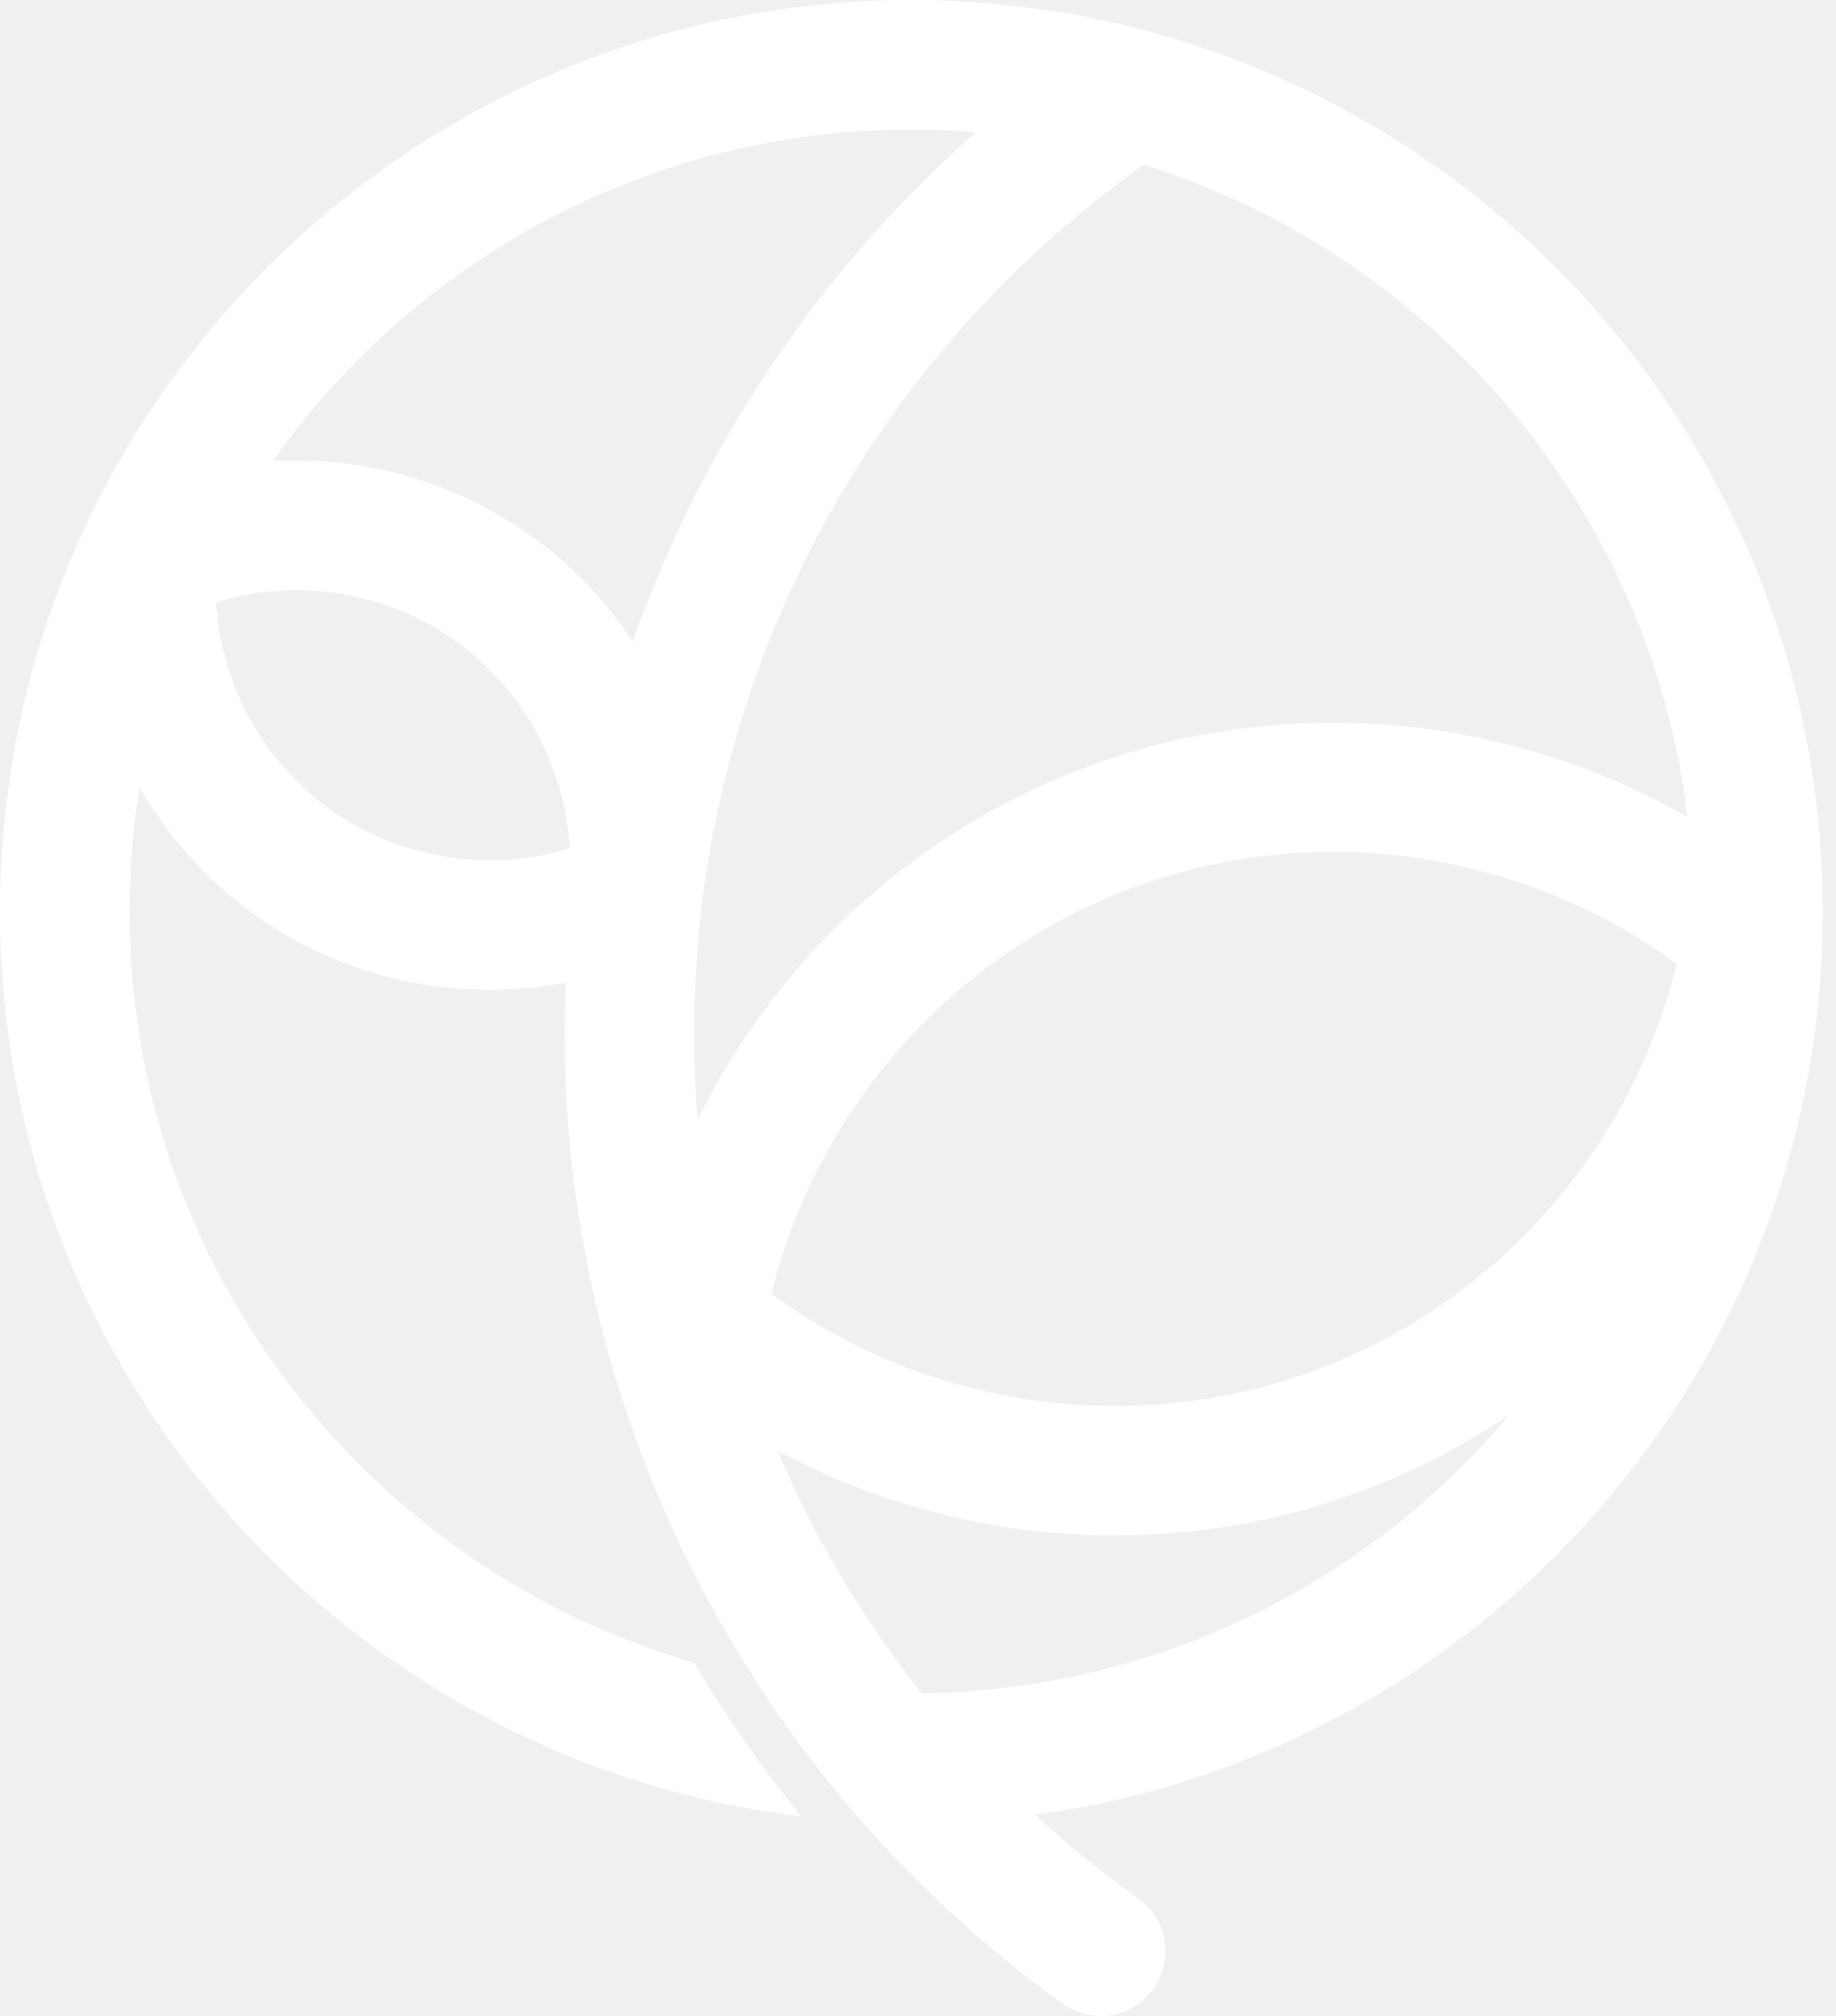
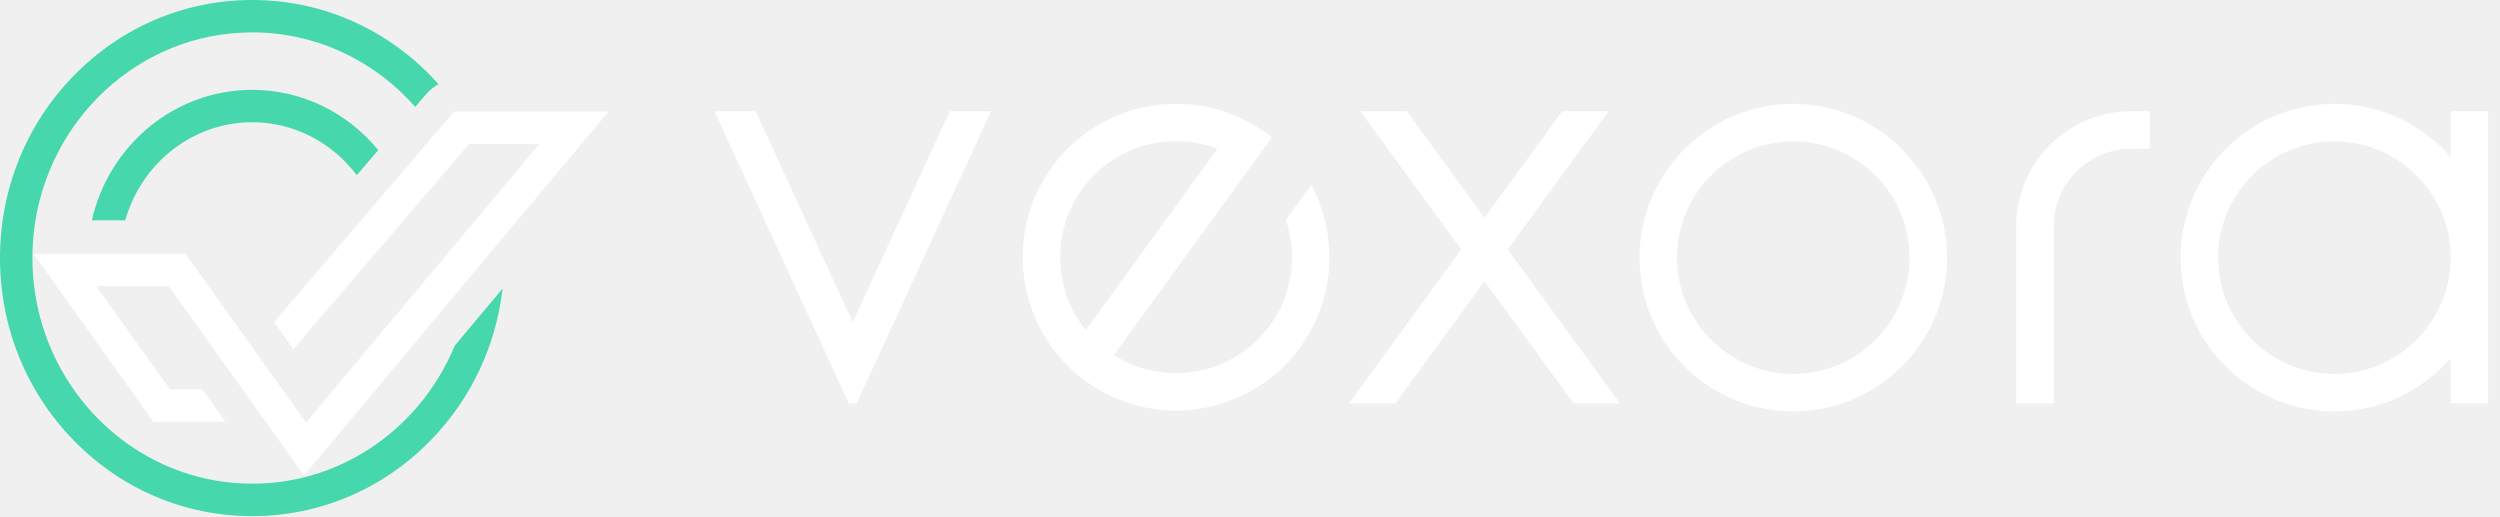
- <svg xmlns="http://www.w3.org/2000/svg" width="51" height="56" viewBox="0 0 51 56" fill="none">
-   <g id="Group 5">
-     <path id="Vector" d="M30.982 42.654C26.411 42.654 21.882 41.071 18.277 38.054L17.479 37.382L17.659 36.356C18.889 29.434 23.741 23.652 30.322 21.252C36.902 18.859 44.34 20.167 49.726 24.677L50.524 25.343L50.344 26.369C49.114 33.291 44.262 39.073 37.682 41.473C35.504 42.265 33.237 42.648 30.982 42.648V42.654ZM21.426 35.942C25.751 39.097 31.413 39.931 36.458 38.09C41.503 36.254 45.306 31.977 46.583 26.777C42.258 23.622 36.602 22.788 31.557 24.63C26.513 26.465 22.71 30.742 21.432 35.936L21.426 35.942Z" fill="white" />
-     <path id="Vector_2" d="M13.604 27.497C11.343 27.497 9.094 26.819 7.192 25.494C3.923 23.214 2.094 19.322 2.43 15.333L2.514 14.295L3.455 13.851C7.078 12.153 11.361 12.519 14.636 14.799C17.905 17.078 19.735 20.971 19.399 24.96L19.315 25.998L18.373 26.442C16.861 27.149 15.23 27.497 13.604 27.497ZM6.005 16.724C6.143 19.04 7.33 21.199 9.25 22.537C11.175 23.874 13.61 24.24 15.83 23.568C15.692 21.253 14.504 19.094 12.585 17.756C10.665 16.418 8.224 16.052 6.005 16.724Z" fill="white" />
-     <path id="Vector_3" d="M34.083 1.566C32.601 1.014 31.053 0.6 29.452 0.342C28.108 0.114 26.729 0 25.319 0C11.361 0 0 11.361 0 25.319C0 38.251 9.741 48.946 22.266 50.458C21.162 49.108 20.166 47.681 19.285 46.187C10.239 43.566 3.599 35.204 3.599 25.319C3.599 13.346 13.346 3.599 25.319 3.599H25.385C25.961 3.599 26.537 3.623 27.101 3.677C27.652 3.719 28.198 3.779 28.732 3.869C29.26 3.953 29.782 4.055 30.292 4.175C30.795 4.289 31.287 4.427 31.773 4.577C32.241 4.721 32.703 4.883 33.153 5.063C41.269 8.212 47.039 16.105 47.039 25.319C47.039 36.68 38.281 46.031 27.16 46.961C26.669 47.009 26.177 47.033 25.673 47.039C25.559 47.045 25.439 47.045 25.319 47.045C24.923 47.045 24.533 47.033 24.143 47.009C23.615 46.985 23.088 46.937 22.572 46.871C22.026 46.805 21.486 46.715 20.952 46.601C21.852 48.011 22.86 49.348 23.969 50.614C24.419 50.632 24.869 50.644 25.319 50.644H25.619C26.159 50.638 26.699 50.614 27.232 50.572C27.754 50.536 28.27 50.476 28.78 50.404C29.29 50.338 29.794 50.254 30.298 50.152C41.886 47.831 50.638 37.58 50.638 25.319C50.638 14.438 43.74 5.135 34.083 1.566Z" fill="white" />
-     <path id="Vector_4" d="M30.573 55.995C30.207 55.995 29.842 55.887 29.524 55.659C20.856 49.439 15.685 39.361 15.685 28.708C15.685 18.055 21.15 7.396 30.303 1.212C31.125 0.654 32.247 0.87 32.805 1.698C33.363 2.52 33.147 3.641 32.319 4.199C24.161 9.712 19.285 18.871 19.285 28.708C19.285 38.546 23.897 47.189 31.623 52.738C32.433 53.319 32.613 54.441 32.037 55.251C31.683 55.743 31.131 56.001 30.573 56.001V55.995Z" fill="white" />
+ <svg xmlns="http://www.w3.org/2000/svg" width="155" height="32" viewBox="0 0 155 32" fill="none">
+   <g id="Group 1940685971">
+     <g id="Group 1940685957">
+       <path id="Vector" d="M28.158 6.919L16.991 19.967L18.191 21.647L29.081 8.923H33.434L18.976 26.203L11.497 15.733H2.068L9.512 26.146H13.977L12.544 24.142H10.543L5.965 17.738H10.464L18.849 29.475L37.725 6.919H28.158Z" fill="white" />
+       <path id="Vector_2" d="M28.187 21.444C27.077 24.131 25.173 26.39 22.777 27.91C21.018 29.026 18.995 29.742 16.829 29.936C16.435 29.971 16.037 29.988 15.635 29.988C9.374 29.988 4.086 25.629 2.498 19.713C2.18 18.529 2.01 17.284 2.01 15.996C2.01 15.438 2.041 14.888 2.103 14.345C2.9 7.409 8.663 2.008 15.635 2.008C19.641 2.008 23.251 3.793 25.744 6.628L26.382 5.881C26.613 5.612 26.886 5.389 27.188 5.218C27.03 5.04 26.866 4.864 26.698 4.693C23.744 1.668 19.815 0 15.635 0C11.456 0 7.524 1.668 4.57 4.695C1.623 7.715 0 11.731 0 16C0 20.269 1.623 24.283 4.57 27.305C7.524 30.334 11.454 32 15.633 32C19.813 32 23.742 30.332 26.697 27.305C29.204 24.736 30.753 21.446 31.159 17.891L28.183 21.446L28.187 21.444Z" fill="#47D7AC" />
+       <path id="Vector_3" d="M15.635 5.571C10.798 5.571 6.738 9.033 5.696 13.659H7.766C8.755 10.151 11.909 7.579 15.635 7.579C18.271 7.579 20.621 8.867 22.121 10.863L23.452 9.308C21.581 7.025 18.771 5.571 15.637 5.571H15.635Z" fill="#47D7AC" />
+     </g>
+     <path id="Union" d="M111.184 6.439C112.199 6.439 113.175 6.6 114.094 6.895H114.092C117.93 8.126 120.718 11.78 120.718 15.973C120.718 20.166 117.996 23.737 114.222 25.009C113.268 25.331 112.245 25.507 111.184 25.507C110.123 25.507 109.101 25.331 108.147 25.009C104.375 23.738 101.651 20.215 101.651 15.973C101.651 11.731 104.437 8.126 108.277 6.895C109.194 6.6 110.17 6.439 111.184 6.439ZM144.732 6.439C145.747 6.439 146.722 6.6 147.639 6.895C149.323 7.435 150.806 8.432 151.942 9.741V6.895H154.265V25.012H151.942V22.205L151.731 22.44C150.657 23.6 149.299 24.495 147.77 25.009C146.816 25.331 145.793 25.507 144.732 25.507C143.67 25.507 142.648 25.331 141.694 25.009C137.922 23.738 135.199 20.215 135.199 15.973C135.199 11.731 137.985 8.126 141.825 6.895C142.742 6.6 143.717 6.439 144.732 6.439ZM67.29 8.275C70.045 6.262 73.731 5.854 76.878 7.3C77.44 7.555 77.987 7.872 78.505 8.248C78.624 8.336 78.744 8.424 78.859 8.518L78.858 8.519L78.859 8.52L77.928 9.801L77.563 10.305L69.058 22.014C72.237 24.037 76.494 23.259 78.736 20.172C80.16 18.211 80.447 15.761 79.721 13.625L81.301 11.46C82.491 13.692 82.757 16.345 81.992 18.79C81.691 19.748 81.235 20.676 80.613 21.534C79.99 22.391 79.251 23.112 78.429 23.693C75.192 25.996 70.714 26.101 67.327 23.641C63.903 21.153 62.626 16.79 63.882 12.97C64.183 12.057 64.626 11.177 65.219 10.357C65.814 9.538 66.513 8.845 67.29 8.275ZM52.868 19.977H52.869L58.886 6.895H61.444L54.148 22.758V22.76L53.112 25.012H52.624L51.59 22.76L44.292 6.895H46.848L52.868 19.977ZM87.219 6.895L92.041 13.497L96.859 6.895H99.737L93.477 15.468L100.445 25.012H97.565L92.04 17.439L86.513 25.012H83.635L90.601 15.468L84.341 6.895H87.219ZM133.282 9.219H132.144C129.487 9.219 127.327 11.381 127.327 14.038V25.012H125.003V14.038C125.003 10.099 128.207 6.895 132.144 6.895H133.282V9.219ZM111.184 8.764C107.21 8.764 103.975 11.998 103.975 15.973C103.975 19.947 107.21 23.182 111.184 23.183C115.159 23.183 118.394 19.947 118.394 15.973C118.394 11.998 115.159 8.764 111.184 8.764ZM144.732 8.764C140.756 8.764 137.522 11.998 137.522 15.973C137.522 19.947 140.755 23.183 144.732 23.183C148.707 23.183 151.942 19.947 151.942 15.973C151.942 11.998 148.708 8.764 144.732 8.764ZM75.481 9.224C72.519 8.094 69.046 9.034 67.096 11.719C65.208 14.32 65.321 17.775 67.138 20.229L67.319 20.463L75.481 9.224Z" fill="white" />
  </g>
</svg>
